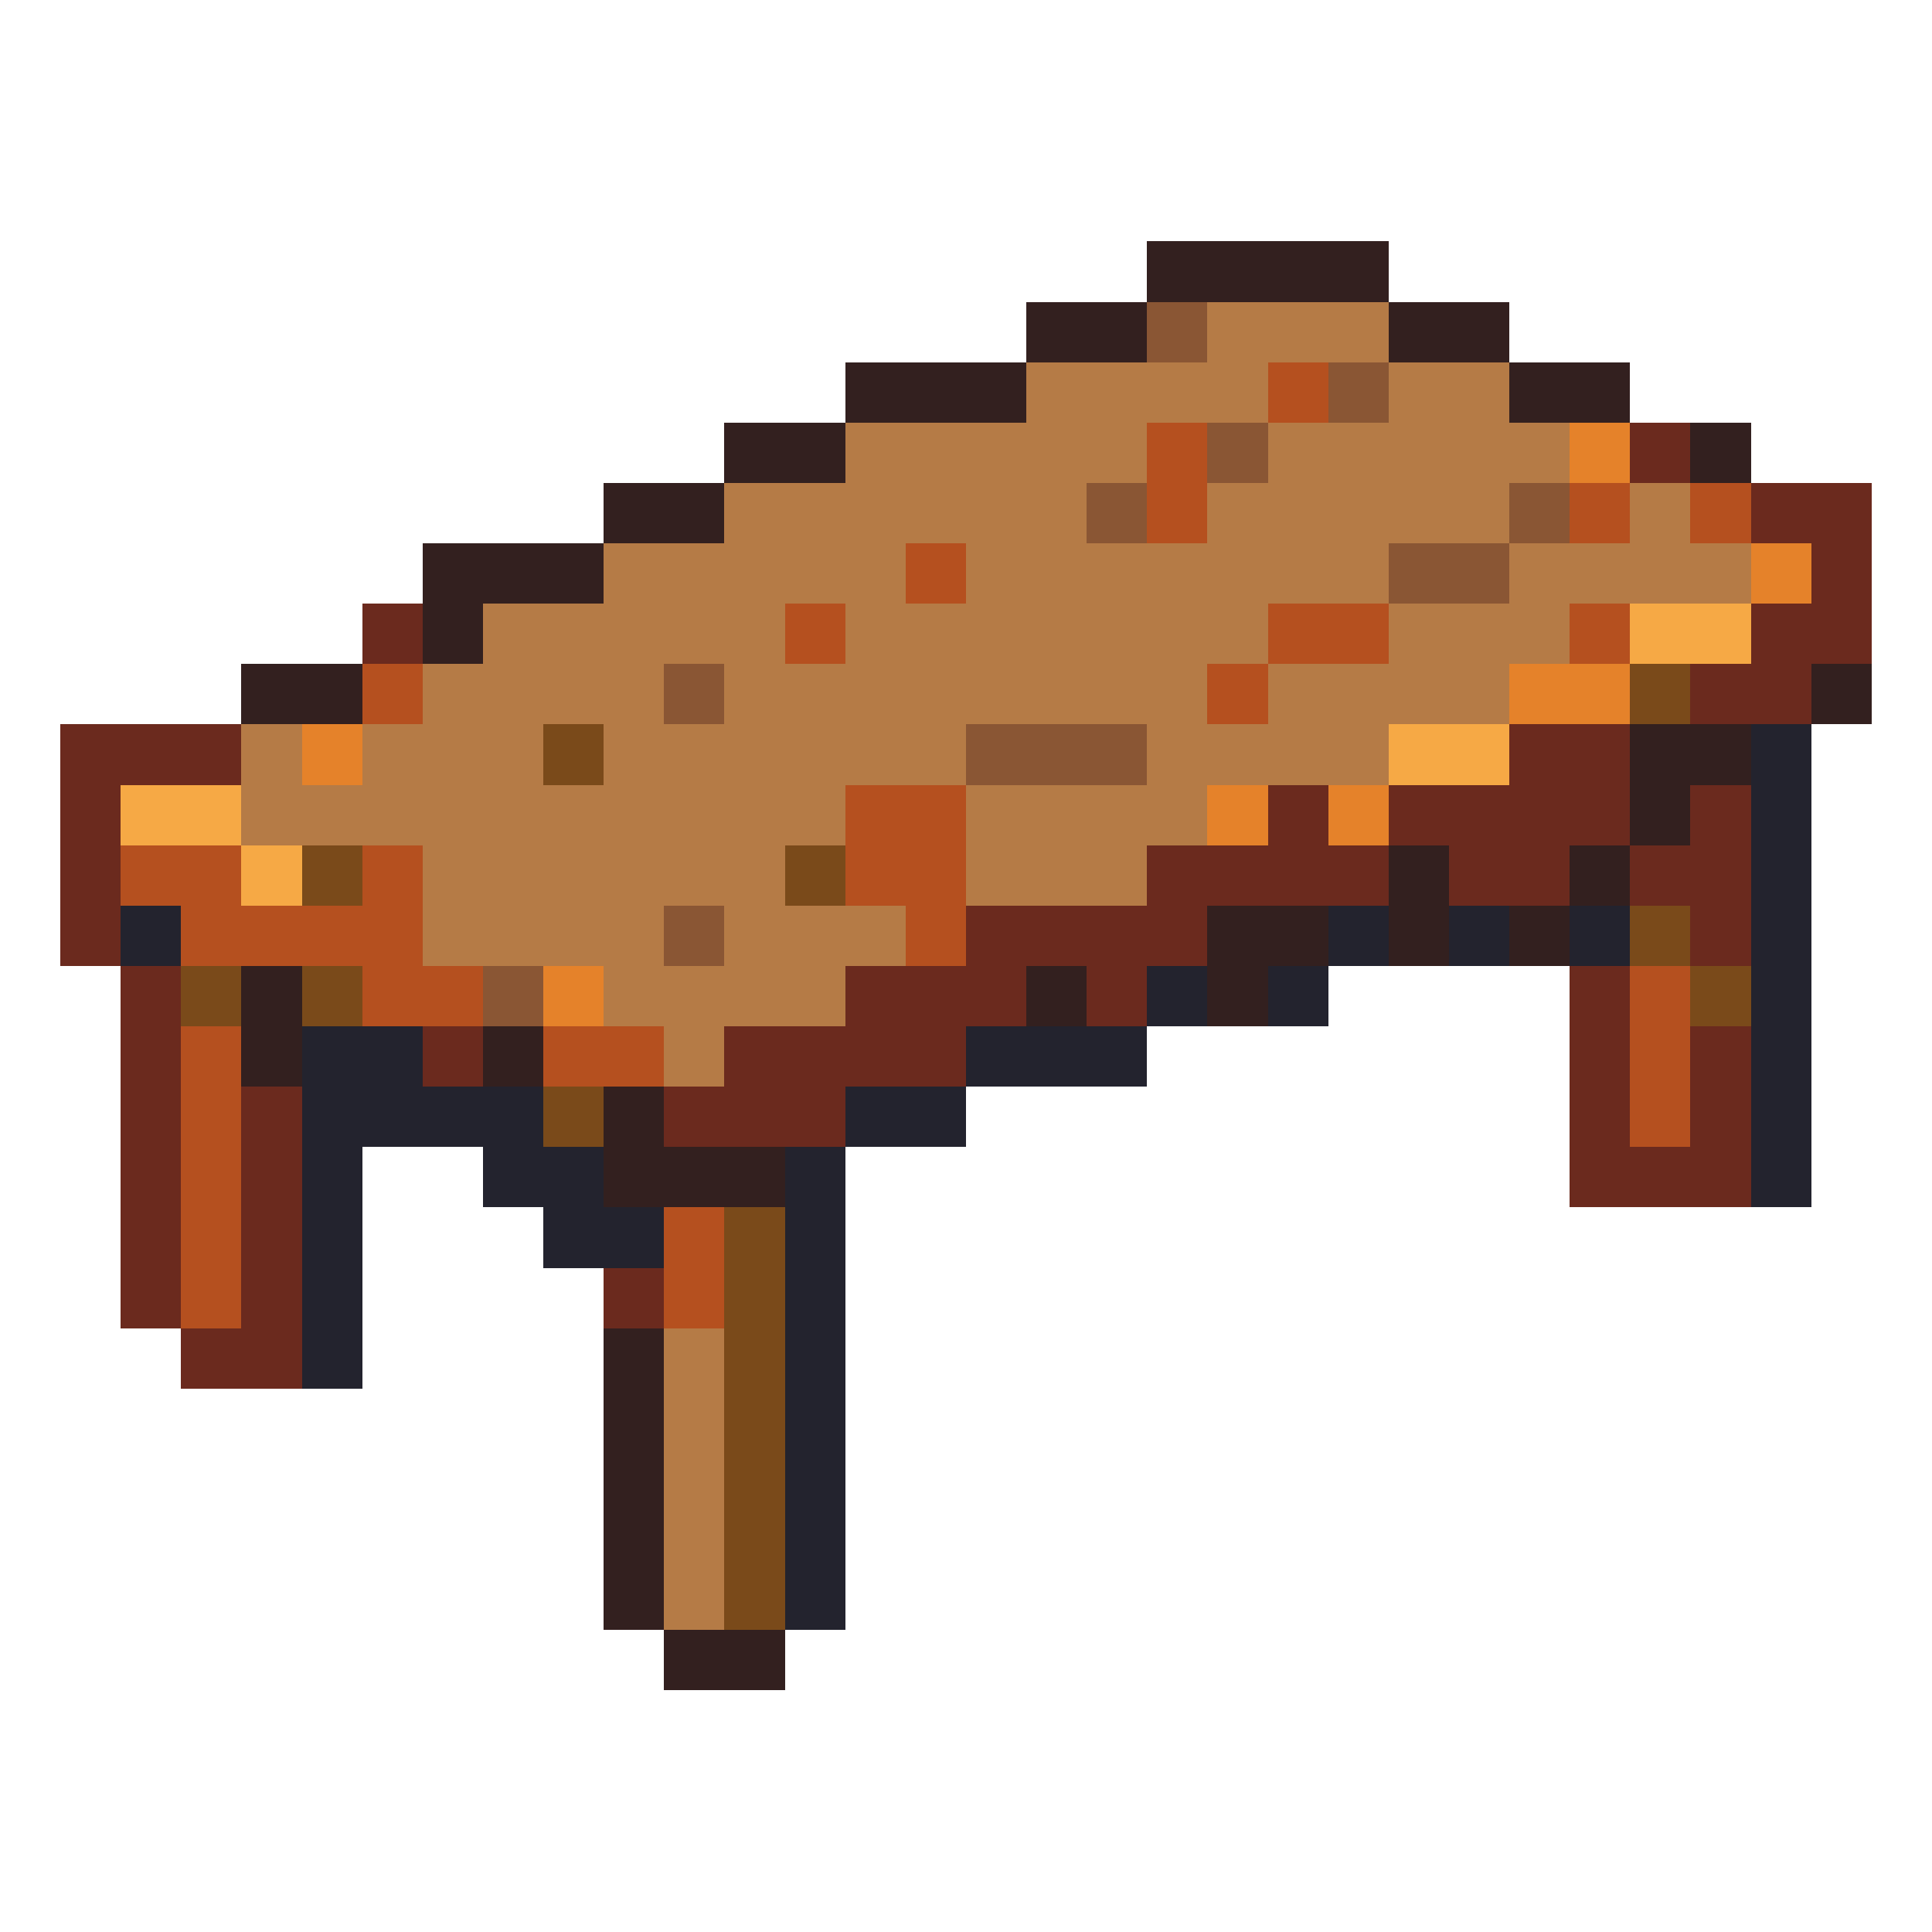
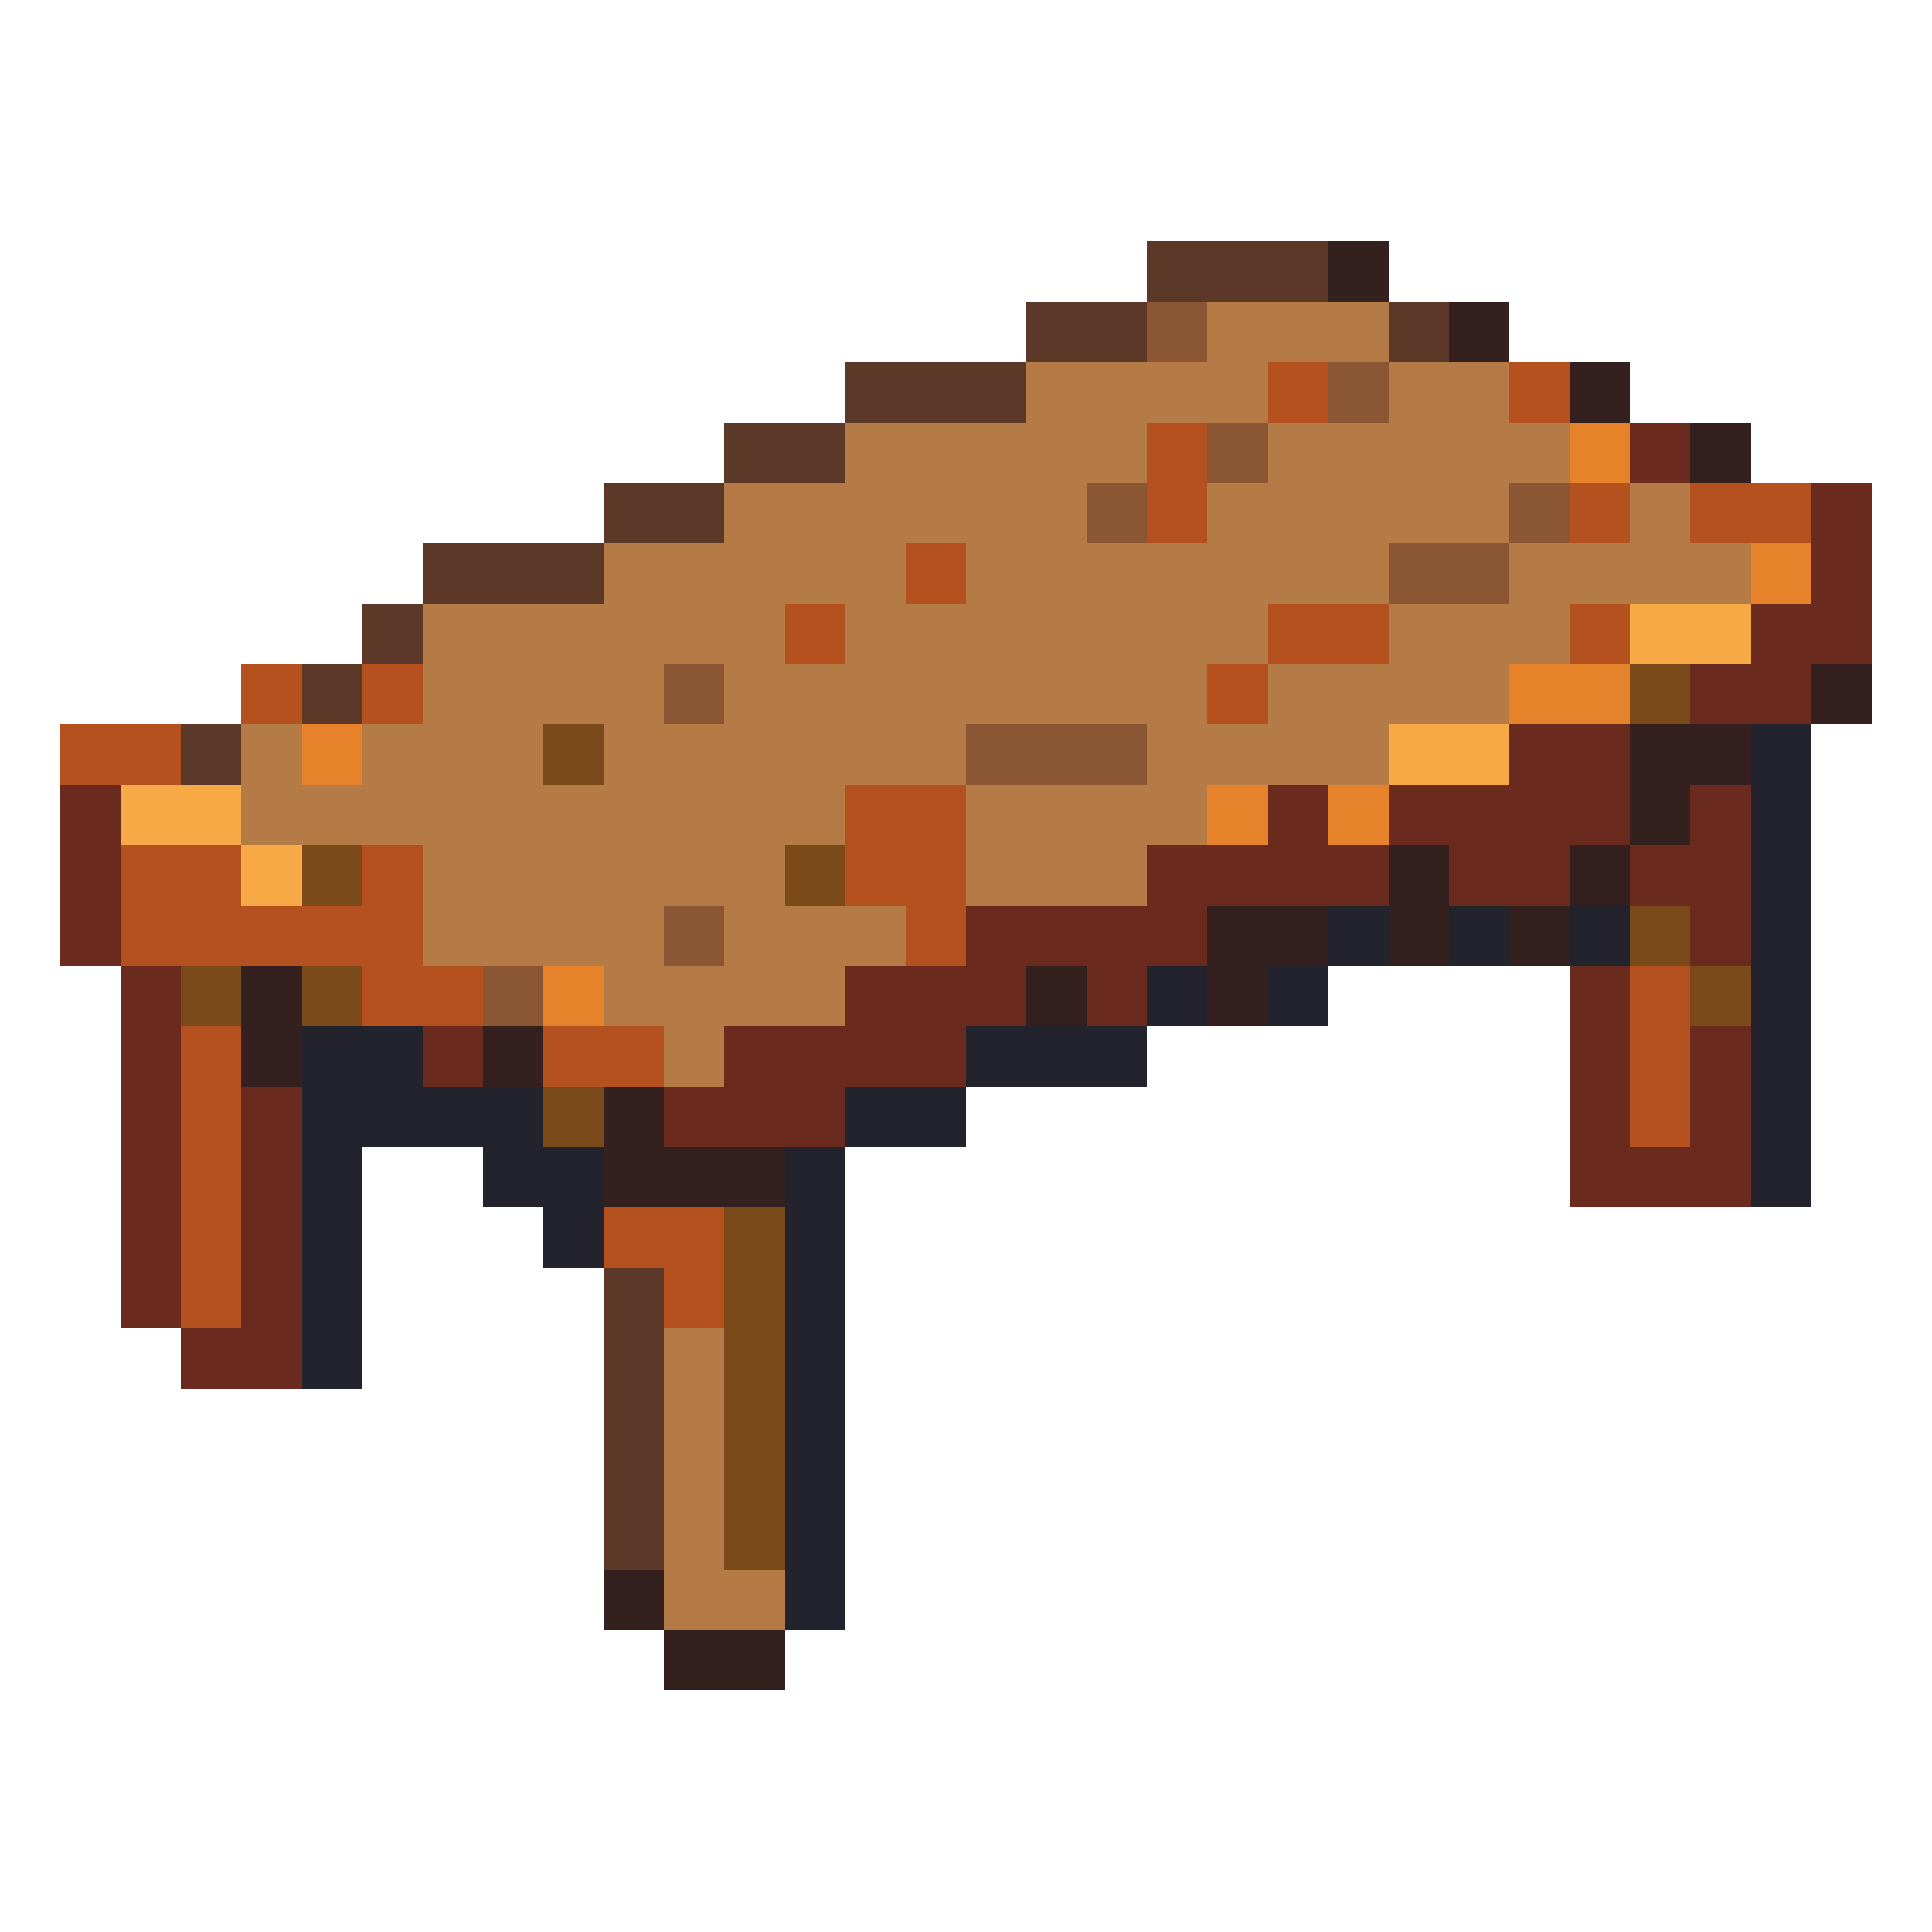
<svg xmlns="http://www.w3.org/2000/svg" width="32" height="32" viewBox="0 0 32 32" shape-rendering="crispEdges">
-   <rect x="19" y="4" width="4" height="1" fill="#33201f" />
-   <rect x="17" y="5" width="2" height="1" fill="#33201f" />
+   <rect x="19" y="4" width="3" height="1" fill="#5c3829" />
+   <rect x="22" y="4" width="1" height="1" fill="#33201f" />
+   <rect x="17" y="5" width="2" height="1" fill="#5c3829" />
  <rect x="19" y="5" width="1" height="1" fill="#8a5634" />
  <rect x="20" y="5" width="3" height="1" fill="#b57b46" />
-   <rect x="23" y="5" width="2" height="1" fill="#33201f" />
-   <rect x="14" y="6" width="3" height="1" fill="#33201f" />
+   <rect x="23" y="5" width="1" height="1" fill="#5c3829" />
+   <rect x="24" y="5" width="1" height="1" fill="#33201f" />
+   <rect x="14" y="6" width="3" height="1" fill="#5c3829" />
  <rect x="17" y="6" width="4" height="1" fill="#b57b46" />
  <rect x="21" y="6" width="1" height="1" fill="#b5501f" />
  <rect x="22" y="6" width="1" height="1" fill="#8a5634" />
  <rect x="23" y="6" width="2" height="1" fill="#b57b46" />
-   <rect x="25" y="6" width="2" height="1" fill="#33201f" />
-   <rect x="12" y="7" width="2" height="1" fill="#33201f" />
+   <rect x="25" y="6" width="1" height="1" fill="#b5501f" />
+   <rect x="26" y="6" width="1" height="1" fill="#33201f" />
+   <rect x="12" y="7" width="2" height="1" fill="#5c3829" />
  <rect x="14" y="7" width="5" height="1" fill="#b57b46" />
  <rect x="19" y="7" width="1" height="1" fill="#b5501f" />
  <rect x="20" y="7" width="1" height="1" fill="#8a5634" />
  <rect x="21" y="7" width="5" height="1" fill="#b57b46" />
  <rect x="26" y="7" width="1" height="1" fill="#e5822a" />
  <rect x="27" y="7" width="1" height="1" fill="#6b2a1e" />
  <rect x="28" y="7" width="1" height="1" fill="#33201f" />
-   <rect x="10" y="8" width="2" height="1" fill="#33201f" />
+   <rect x="10" y="8" width="2" height="1" fill="#5c3829" />
  <rect x="12" y="8" width="6" height="1" fill="#b57b46" />
  <rect x="18" y="8" width="1" height="1" fill="#8a5634" />
  <rect x="19" y="8" width="1" height="1" fill="#b5501f" />
  <rect x="20" y="8" width="5" height="1" fill="#b57b46" />
  <rect x="25" y="8" width="1" height="1" fill="#8a5634" />
  <rect x="26" y="8" width="1" height="1" fill="#b5501f" />
  <rect x="27" y="8" width="1" height="1" fill="#b57b46" />
-   <rect x="28" y="8" width="1" height="1" fill="#b5501f" />
-   <rect x="29" y="8" width="2" height="1" fill="#6b2a1e" />
-   <rect x="7" y="9" width="3" height="1" fill="#33201f" />
+   <rect x="28" y="8" width="2" height="1" fill="#b5501f" />
+   <rect x="30" y="8" width="1" height="1" fill="#6b2a1e" />
+   <rect x="7" y="9" width="3" height="1" fill="#5c3829" />
  <rect x="10" y="9" width="5" height="1" fill="#b57b46" />
  <rect x="15" y="9" width="1" height="1" fill="#b5501f" />
  <rect x="16" y="9" width="7" height="1" fill="#b57b46" />
  <rect x="23" y="9" width="2" height="1" fill="#8a5634" />
  <rect x="25" y="9" width="4" height="1" fill="#b57b46" />
  <rect x="29" y="9" width="1" height="1" fill="#e5822a" />
  <rect x="30" y="9" width="1" height="1" fill="#6b2a1e" />
-   <rect x="6" y="10" width="1" height="1" fill="#6b2a1e" />
-   <rect x="7" y="10" width="1" height="1" fill="#33201f" />
-   <rect x="8" y="10" width="5" height="1" fill="#b57b46" />
+   <rect x="6" y="10" width="1" height="1" fill="#5c3829" />
+   <rect x="7" y="10" width="6" height="1" fill="#b57b46" />
  <rect x="13" y="10" width="1" height="1" fill="#b5501f" />
  <rect x="14" y="10" width="7" height="1" fill="#b57b46" />
  <rect x="21" y="10" width="2" height="1" fill="#b5501f" />
  <rect x="23" y="10" width="3" height="1" fill="#b57b46" />
  <rect x="26" y="10" width="1" height="1" fill="#b5501f" />
  <rect x="27" y="10" width="2" height="1" fill="#f6a945" />
  <rect x="29" y="10" width="2" height="1" fill="#6b2a1e" />
-   <rect x="4" y="11" width="2" height="1" fill="#33201f" />
+   <rect x="4" y="11" width="1" height="1" fill="#b5501f" />
+   <rect x="5" y="11" width="1" height="1" fill="#5c3829" />
  <rect x="6" y="11" width="1" height="1" fill="#b5501f" />
  <rect x="7" y="11" width="4" height="1" fill="#b57b46" />
  <rect x="11" y="11" width="1" height="1" fill="#8a5634" />
  <rect x="12" y="11" width="8" height="1" fill="#b57b46" />
  <rect x="20" y="11" width="1" height="1" fill="#b5501f" />
  <rect x="21" y="11" width="4" height="1" fill="#b57b46" />
  <rect x="25" y="11" width="2" height="1" fill="#e5822a" />
  <rect x="27" y="11" width="1" height="1" fill="#7a4a1a" />
  <rect x="28" y="11" width="2" height="1" fill="#6b2a1e" />
  <rect x="30" y="11" width="1" height="1" fill="#33201f" />
-   <rect x="1" y="12" width="3" height="1" fill="#6b2a1e" />
+   <rect x="1" y="12" width="2" height="1" fill="#b5501f" />
+   <rect x="3" y="12" width="1" height="1" fill="#5c3829" />
  <rect x="4" y="12" width="1" height="1" fill="#b57b46" />
  <rect x="5" y="12" width="1" height="1" fill="#e5822a" />
  <rect x="6" y="12" width="3" height="1" fill="#b57b46" />
  <rect x="9" y="12" width="1" height="1" fill="#7a4a1a" />
  <rect x="10" y="12" width="6" height="1" fill="#b57b46" />
  <rect x="16" y="12" width="3" height="1" fill="#8a5634" />
  <rect x="19" y="12" width="4" height="1" fill="#b57b46" />
  <rect x="23" y="12" width="2" height="1" fill="#f6a945" />
  <rect x="25" y="12" width="2" height="1" fill="#6b2a1e" />
  <rect x="27" y="12" width="2" height="1" fill="#33201f" />
  <rect x="29" y="12" width="1" height="1" fill="#23232e" />
  <rect x="1" y="13" width="1" height="1" fill="#6b2a1e" />
  <rect x="2" y="13" width="2" height="1" fill="#f6a945" />
  <rect x="4" y="13" width="10" height="1" fill="#b57b46" />
  <rect x="14" y="13" width="2" height="1" fill="#b5501f" />
  <rect x="16" y="13" width="4" height="1" fill="#b57b46" />
  <rect x="20" y="13" width="1" height="1" fill="#e5822a" />
  <rect x="21" y="13" width="1" height="1" fill="#6b2a1e" />
  <rect x="22" y="13" width="1" height="1" fill="#e5822a" />
  <rect x="23" y="13" width="4" height="1" fill="#6b2a1e" />
  <rect x="27" y="13" width="1" height="1" fill="#33201f" />
  <rect x="28" y="13" width="1" height="1" fill="#6b2a1e" />
  <rect x="29" y="13" width="1" height="1" fill="#23232e" />
  <rect x="1" y="14" width="1" height="1" fill="#6b2a1e" />
  <rect x="2" y="14" width="2" height="1" fill="#b5501f" />
  <rect x="4" y="14" width="1" height="1" fill="#f6a945" />
  <rect x="5" y="14" width="1" height="1" fill="#7a4a1a" />
  <rect x="6" y="14" width="1" height="1" fill="#b5501f" />
  <rect x="7" y="14" width="6" height="1" fill="#b57b46" />
  <rect x="13" y="14" width="1" height="1" fill="#7a4a1a" />
  <rect x="14" y="14" width="2" height="1" fill="#b5501f" />
  <rect x="16" y="14" width="3" height="1" fill="#b57b46" />
  <rect x="19" y="14" width="4" height="1" fill="#6b2a1e" />
  <rect x="23" y="14" width="1" height="1" fill="#33201f" />
  <rect x="24" y="14" width="2" height="1" fill="#6b2a1e" />
  <rect x="26" y="14" width="1" height="1" fill="#33201f" />
  <rect x="27" y="14" width="2" height="1" fill="#6b2a1e" />
  <rect x="29" y="14" width="1" height="1" fill="#23232e" />
  <rect x="1" y="15" width="1" height="1" fill="#6b2a1e" />
-   <rect x="2" y="15" width="1" height="1" fill="#23232e" />
-   <rect x="3" y="15" width="4" height="1" fill="#b5501f" />
+   <rect x="2" y="15" width="5" height="1" fill="#b5501f" />
  <rect x="7" y="15" width="4" height="1" fill="#b57b46" />
  <rect x="11" y="15" width="1" height="1" fill="#8a5634" />
  <rect x="12" y="15" width="3" height="1" fill="#b57b46" />
  <rect x="15" y="15" width="1" height="1" fill="#b5501f" />
  <rect x="16" y="15" width="4" height="1" fill="#6b2a1e" />
  <rect x="20" y="15" width="2" height="1" fill="#33201f" />
  <rect x="22" y="15" width="1" height="1" fill="#23232e" />
  <rect x="23" y="15" width="1" height="1" fill="#33201f" />
  <rect x="24" y="15" width="1" height="1" fill="#23232e" />
  <rect x="25" y="15" width="1" height="1" fill="#33201f" />
  <rect x="26" y="15" width="1" height="1" fill="#23232e" />
  <rect x="27" y="15" width="1" height="1" fill="#7a4a1a" />
  <rect x="28" y="15" width="1" height="1" fill="#6b2a1e" />
  <rect x="29" y="15" width="1" height="1" fill="#23232e" />
  <rect x="2" y="16" width="1" height="1" fill="#6b2a1e" />
  <rect x="3" y="16" width="1" height="1" fill="#7a4a1a" />
  <rect x="4" y="16" width="1" height="1" fill="#33201f" />
  <rect x="5" y="16" width="1" height="1" fill="#7a4a1a" />
  <rect x="6" y="16" width="2" height="1" fill="#b5501f" />
  <rect x="8" y="16" width="1" height="1" fill="#8a5634" />
  <rect x="9" y="16" width="1" height="1" fill="#e5822a" />
  <rect x="10" y="16" width="4" height="1" fill="#b57b46" />
  <rect x="14" y="16" width="3" height="1" fill="#6b2a1e" />
  <rect x="17" y="16" width="1" height="1" fill="#33201f" />
  <rect x="18" y="16" width="1" height="1" fill="#6b2a1e" />
  <rect x="19" y="16" width="1" height="1" fill="#23232e" />
  <rect x="20" y="16" width="1" height="1" fill="#33201f" />
  <rect x="21" y="16" width="1" height="1" fill="#23232e" />
  <rect x="26" y="16" width="1" height="1" fill="#6b2a1e" />
  <rect x="27" y="16" width="1" height="1" fill="#b5501f" />
  <rect x="28" y="16" width="1" height="1" fill="#7a4a1a" />
  <rect x="29" y="16" width="1" height="1" fill="#23232e" />
  <rect x="2" y="17" width="1" height="1" fill="#6b2a1e" />
  <rect x="3" y="17" width="1" height="1" fill="#b5501f" />
  <rect x="4" y="17" width="1" height="1" fill="#33201f" />
  <rect x="5" y="17" width="2" height="1" fill="#23232e" />
  <rect x="7" y="17" width="1" height="1" fill="#6b2a1e" />
  <rect x="8" y="17" width="1" height="1" fill="#33201f" />
  <rect x="9" y="17" width="2" height="1" fill="#b5501f" />
  <rect x="11" y="17" width="1" height="1" fill="#b57b46" />
  <rect x="12" y="17" width="4" height="1" fill="#6b2a1e" />
  <rect x="16" y="17" width="3" height="1" fill="#23232e" />
  <rect x="26" y="17" width="1" height="1" fill="#6b2a1e" />
  <rect x="27" y="17" width="1" height="1" fill="#b5501f" />
  <rect x="28" y="17" width="1" height="1" fill="#6b2a1e" />
  <rect x="29" y="17" width="1" height="1" fill="#23232e" />
  <rect x="2" y="18" width="1" height="1" fill="#6b2a1e" />
  <rect x="3" y="18" width="1" height="1" fill="#b5501f" />
  <rect x="4" y="18" width="1" height="1" fill="#6b2a1e" />
  <rect x="5" y="18" width="4" height="1" fill="#23232e" />
  <rect x="9" y="18" width="1" height="1" fill="#7a4a1a" />
  <rect x="10" y="18" width="1" height="1" fill="#33201f" />
  <rect x="11" y="18" width="3" height="1" fill="#6b2a1e" />
  <rect x="14" y="18" width="2" height="1" fill="#23232e" />
  <rect x="26" y="18" width="1" height="1" fill="#6b2a1e" />
  <rect x="27" y="18" width="1" height="1" fill="#b5501f" />
  <rect x="28" y="18" width="1" height="1" fill="#6b2a1e" />
  <rect x="29" y="18" width="1" height="1" fill="#23232e" />
  <rect x="2" y="19" width="1" height="1" fill="#6b2a1e" />
  <rect x="3" y="19" width="1" height="1" fill="#b5501f" />
  <rect x="4" y="19" width="1" height="1" fill="#6b2a1e" />
  <rect x="5" y="19" width="1" height="1" fill="#23232e" />
  <rect x="8" y="19" width="2" height="1" fill="#23232e" />
  <rect x="10" y="19" width="3" height="1" fill="#33201f" />
  <rect x="13" y="19" width="1" height="1" fill="#23232e" />
  <rect x="26" y="19" width="3" height="1" fill="#6b2a1e" />
  <rect x="29" y="19" width="1" height="1" fill="#23232e" />
  <rect x="2" y="20" width="1" height="1" fill="#6b2a1e" />
  <rect x="3" y="20" width="1" height="1" fill="#b5501f" />
  <rect x="4" y="20" width="1" height="1" fill="#6b2a1e" />
  <rect x="5" y="20" width="1" height="1" fill="#23232e" />
-   <rect x="9" y="20" width="2" height="1" fill="#23232e" />
-   <rect x="11" y="20" width="1" height="1" fill="#b5501f" />
+   <rect x="9" y="20" width="1" height="1" fill="#23232e" />
+   <rect x="10" y="20" width="2" height="1" fill="#b5501f" />
  <rect x="12" y="20" width="1" height="1" fill="#7a4a1a" />
  <rect x="13" y="20" width="1" height="1" fill="#23232e" />
  <rect x="2" y="21" width="1" height="1" fill="#6b2a1e" />
  <rect x="3" y="21" width="1" height="1" fill="#b5501f" />
  <rect x="4" y="21" width="1" height="1" fill="#6b2a1e" />
  <rect x="5" y="21" width="1" height="1" fill="#23232e" />
-   <rect x="10" y="21" width="1" height="1" fill="#6b2a1e" />
+   <rect x="10" y="21" width="1" height="1" fill="#5c3829" />
  <rect x="11" y="21" width="1" height="1" fill="#b5501f" />
  <rect x="12" y="21" width="1" height="1" fill="#7a4a1a" />
  <rect x="13" y="21" width="1" height="1" fill="#23232e" />
  <rect x="3" y="22" width="2" height="1" fill="#6b2a1e" />
  <rect x="5" y="22" width="1" height="1" fill="#23232e" />
-   <rect x="10" y="22" width="1" height="1" fill="#33201f" />
+   <rect x="10" y="22" width="1" height="1" fill="#5c3829" />
  <rect x="11" y="22" width="1" height="1" fill="#b57b46" />
  <rect x="12" y="22" width="1" height="1" fill="#7a4a1a" />
  <rect x="13" y="22" width="1" height="1" fill="#23232e" />
-   <rect x="10" y="23" width="1" height="1" fill="#33201f" />
+   <rect x="10" y="23" width="1" height="1" fill="#5c3829" />
  <rect x="11" y="23" width="1" height="1" fill="#b57b46" />
  <rect x="12" y="23" width="1" height="1" fill="#7a4a1a" />
  <rect x="13" y="23" width="1" height="1" fill="#23232e" />
-   <rect x="10" y="24" width="1" height="1" fill="#33201f" />
+   <rect x="10" y="24" width="1" height="1" fill="#5c3829" />
  <rect x="11" y="24" width="1" height="1" fill="#b57b46" />
  <rect x="12" y="24" width="1" height="1" fill="#7a4a1a" />
  <rect x="13" y="24" width="1" height="1" fill="#23232e" />
-   <rect x="10" y="25" width="1" height="1" fill="#33201f" />
+   <rect x="10" y="25" width="1" height="1" fill="#5c3829" />
  <rect x="11" y="25" width="1" height="1" fill="#b57b46" />
  <rect x="12" y="25" width="1" height="1" fill="#7a4a1a" />
  <rect x="13" y="25" width="1" height="1" fill="#23232e" />
  <rect x="10" y="26" width="1" height="1" fill="#33201f" />
-   <rect x="11" y="26" width="1" height="1" fill="#b57b46" />
-   <rect x="12" y="26" width="1" height="1" fill="#7a4a1a" />
+   <rect x="11" y="26" width="2" height="1" fill="#b57b46" />
  <rect x="13" y="26" width="1" height="1" fill="#23232e" />
  <rect x="11" y="27" width="2" height="1" fill="#33201f" />
</svg>
